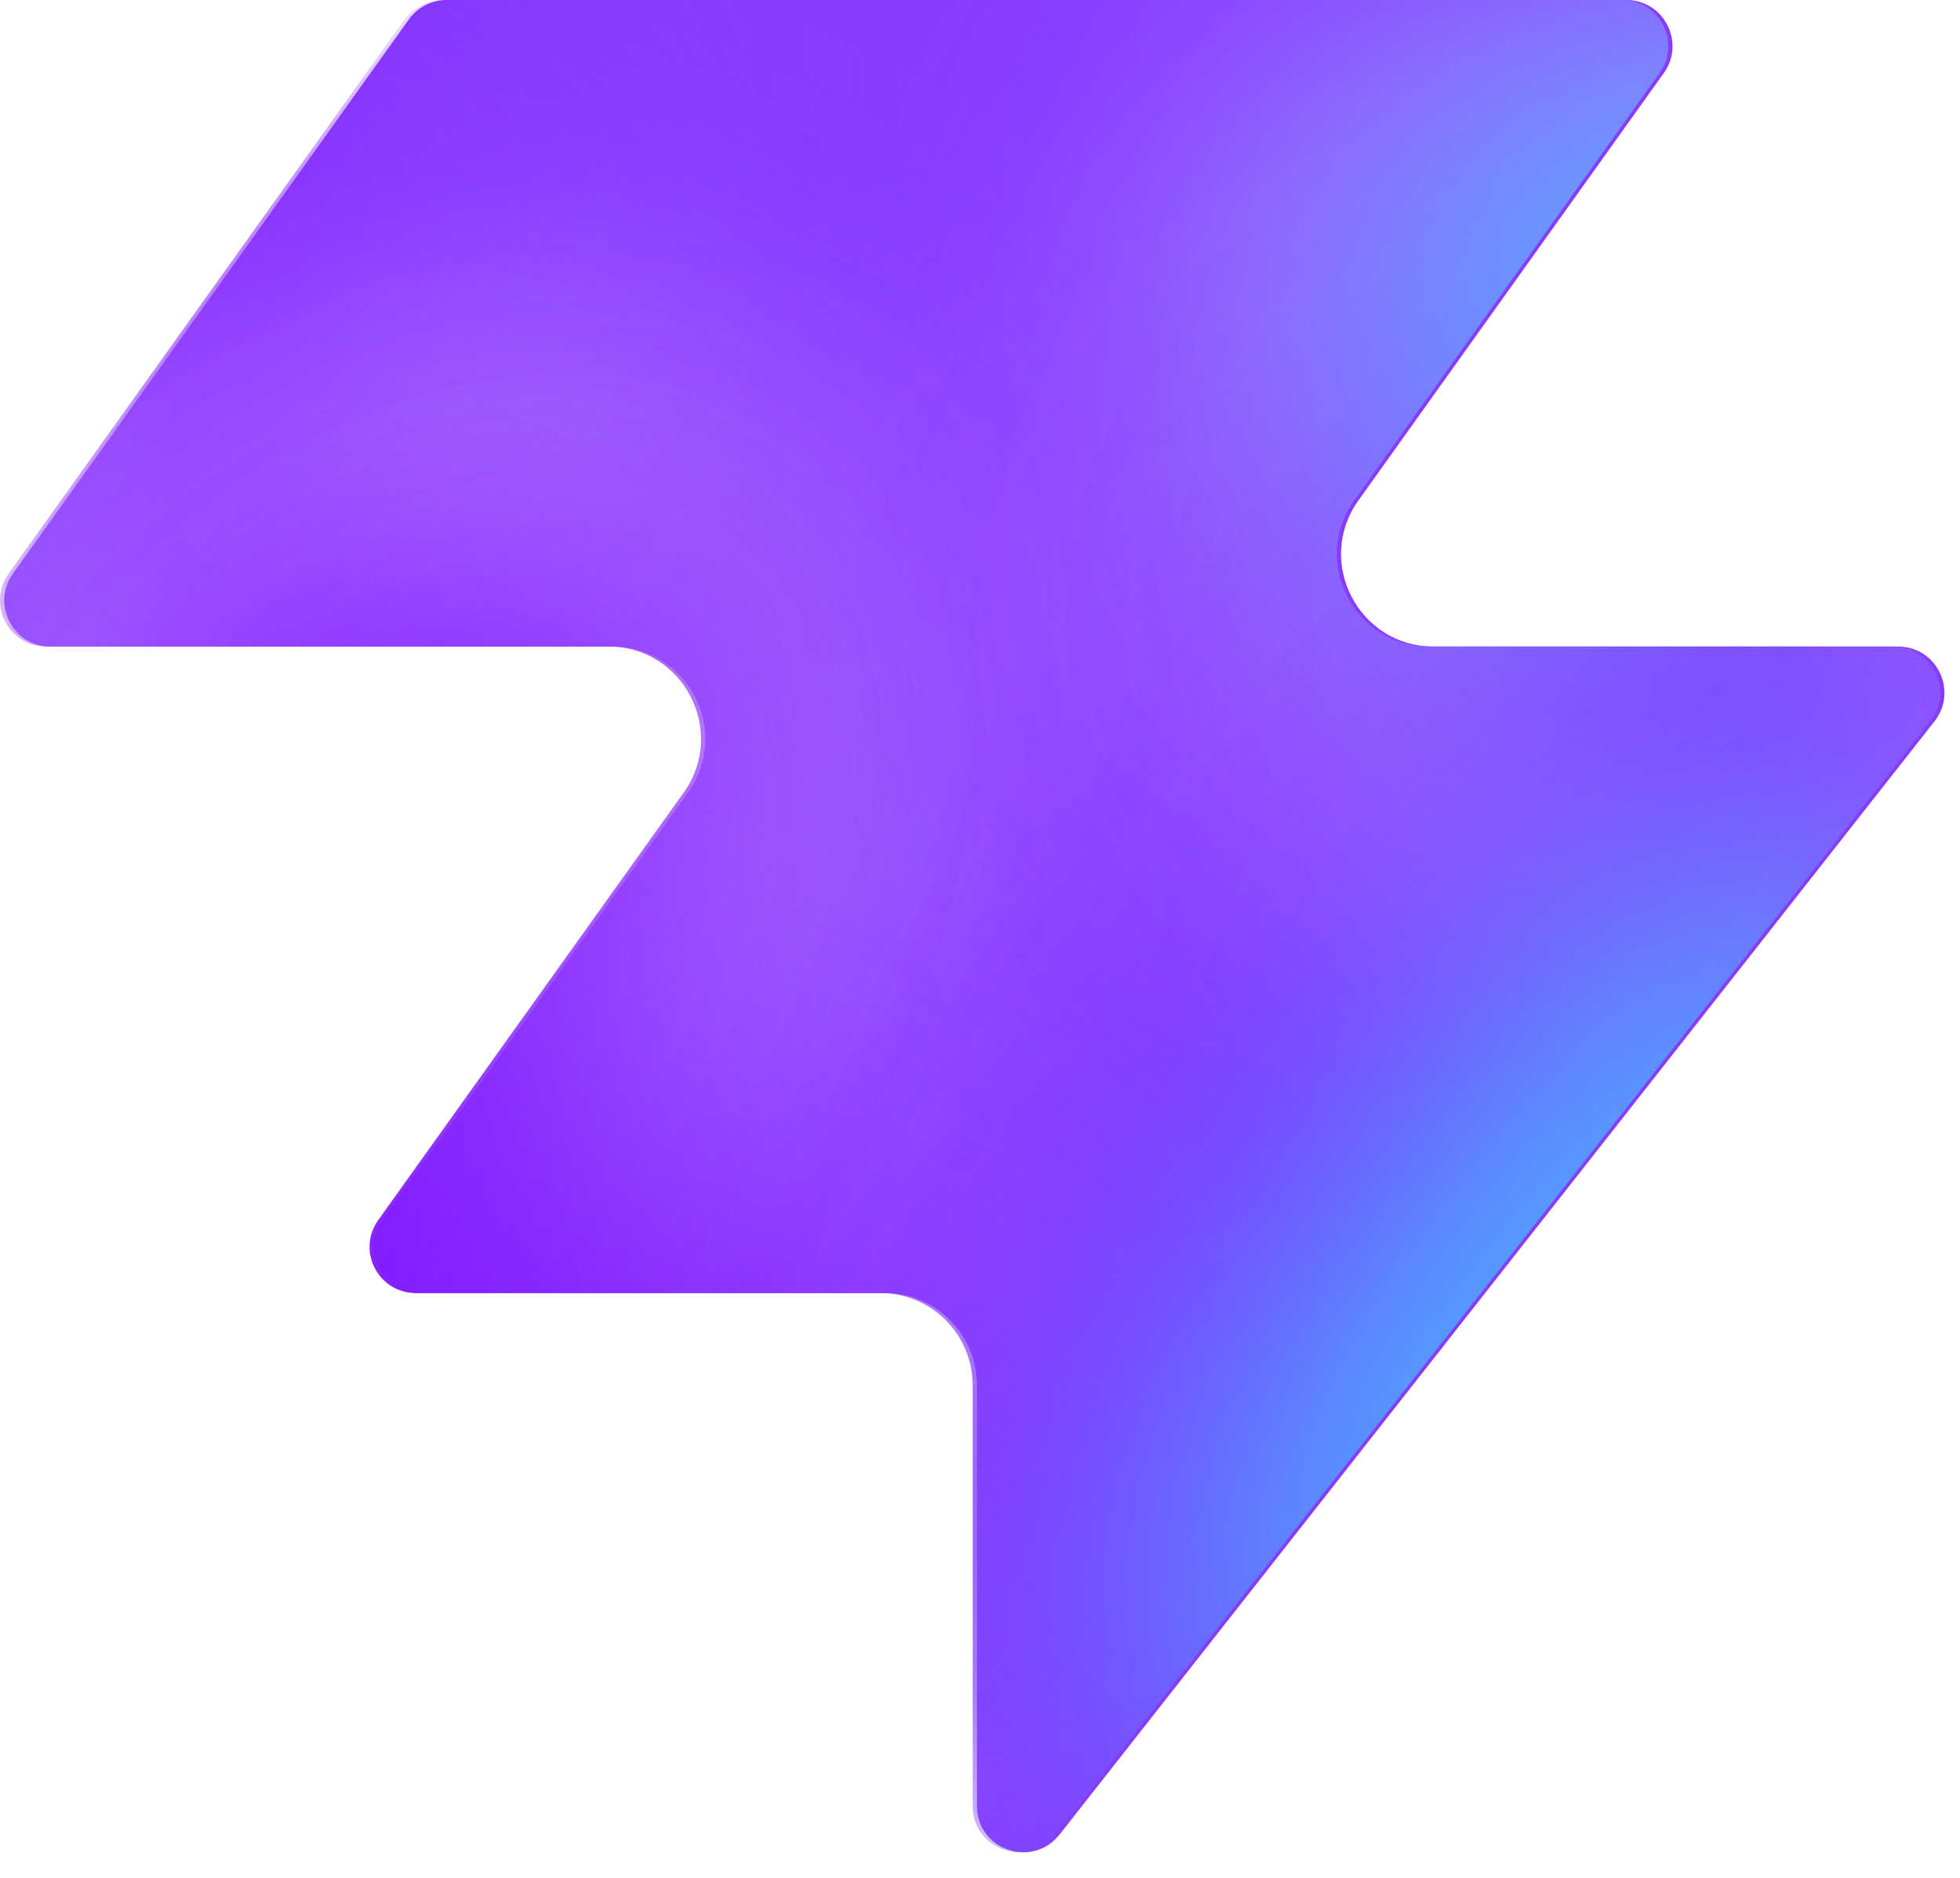
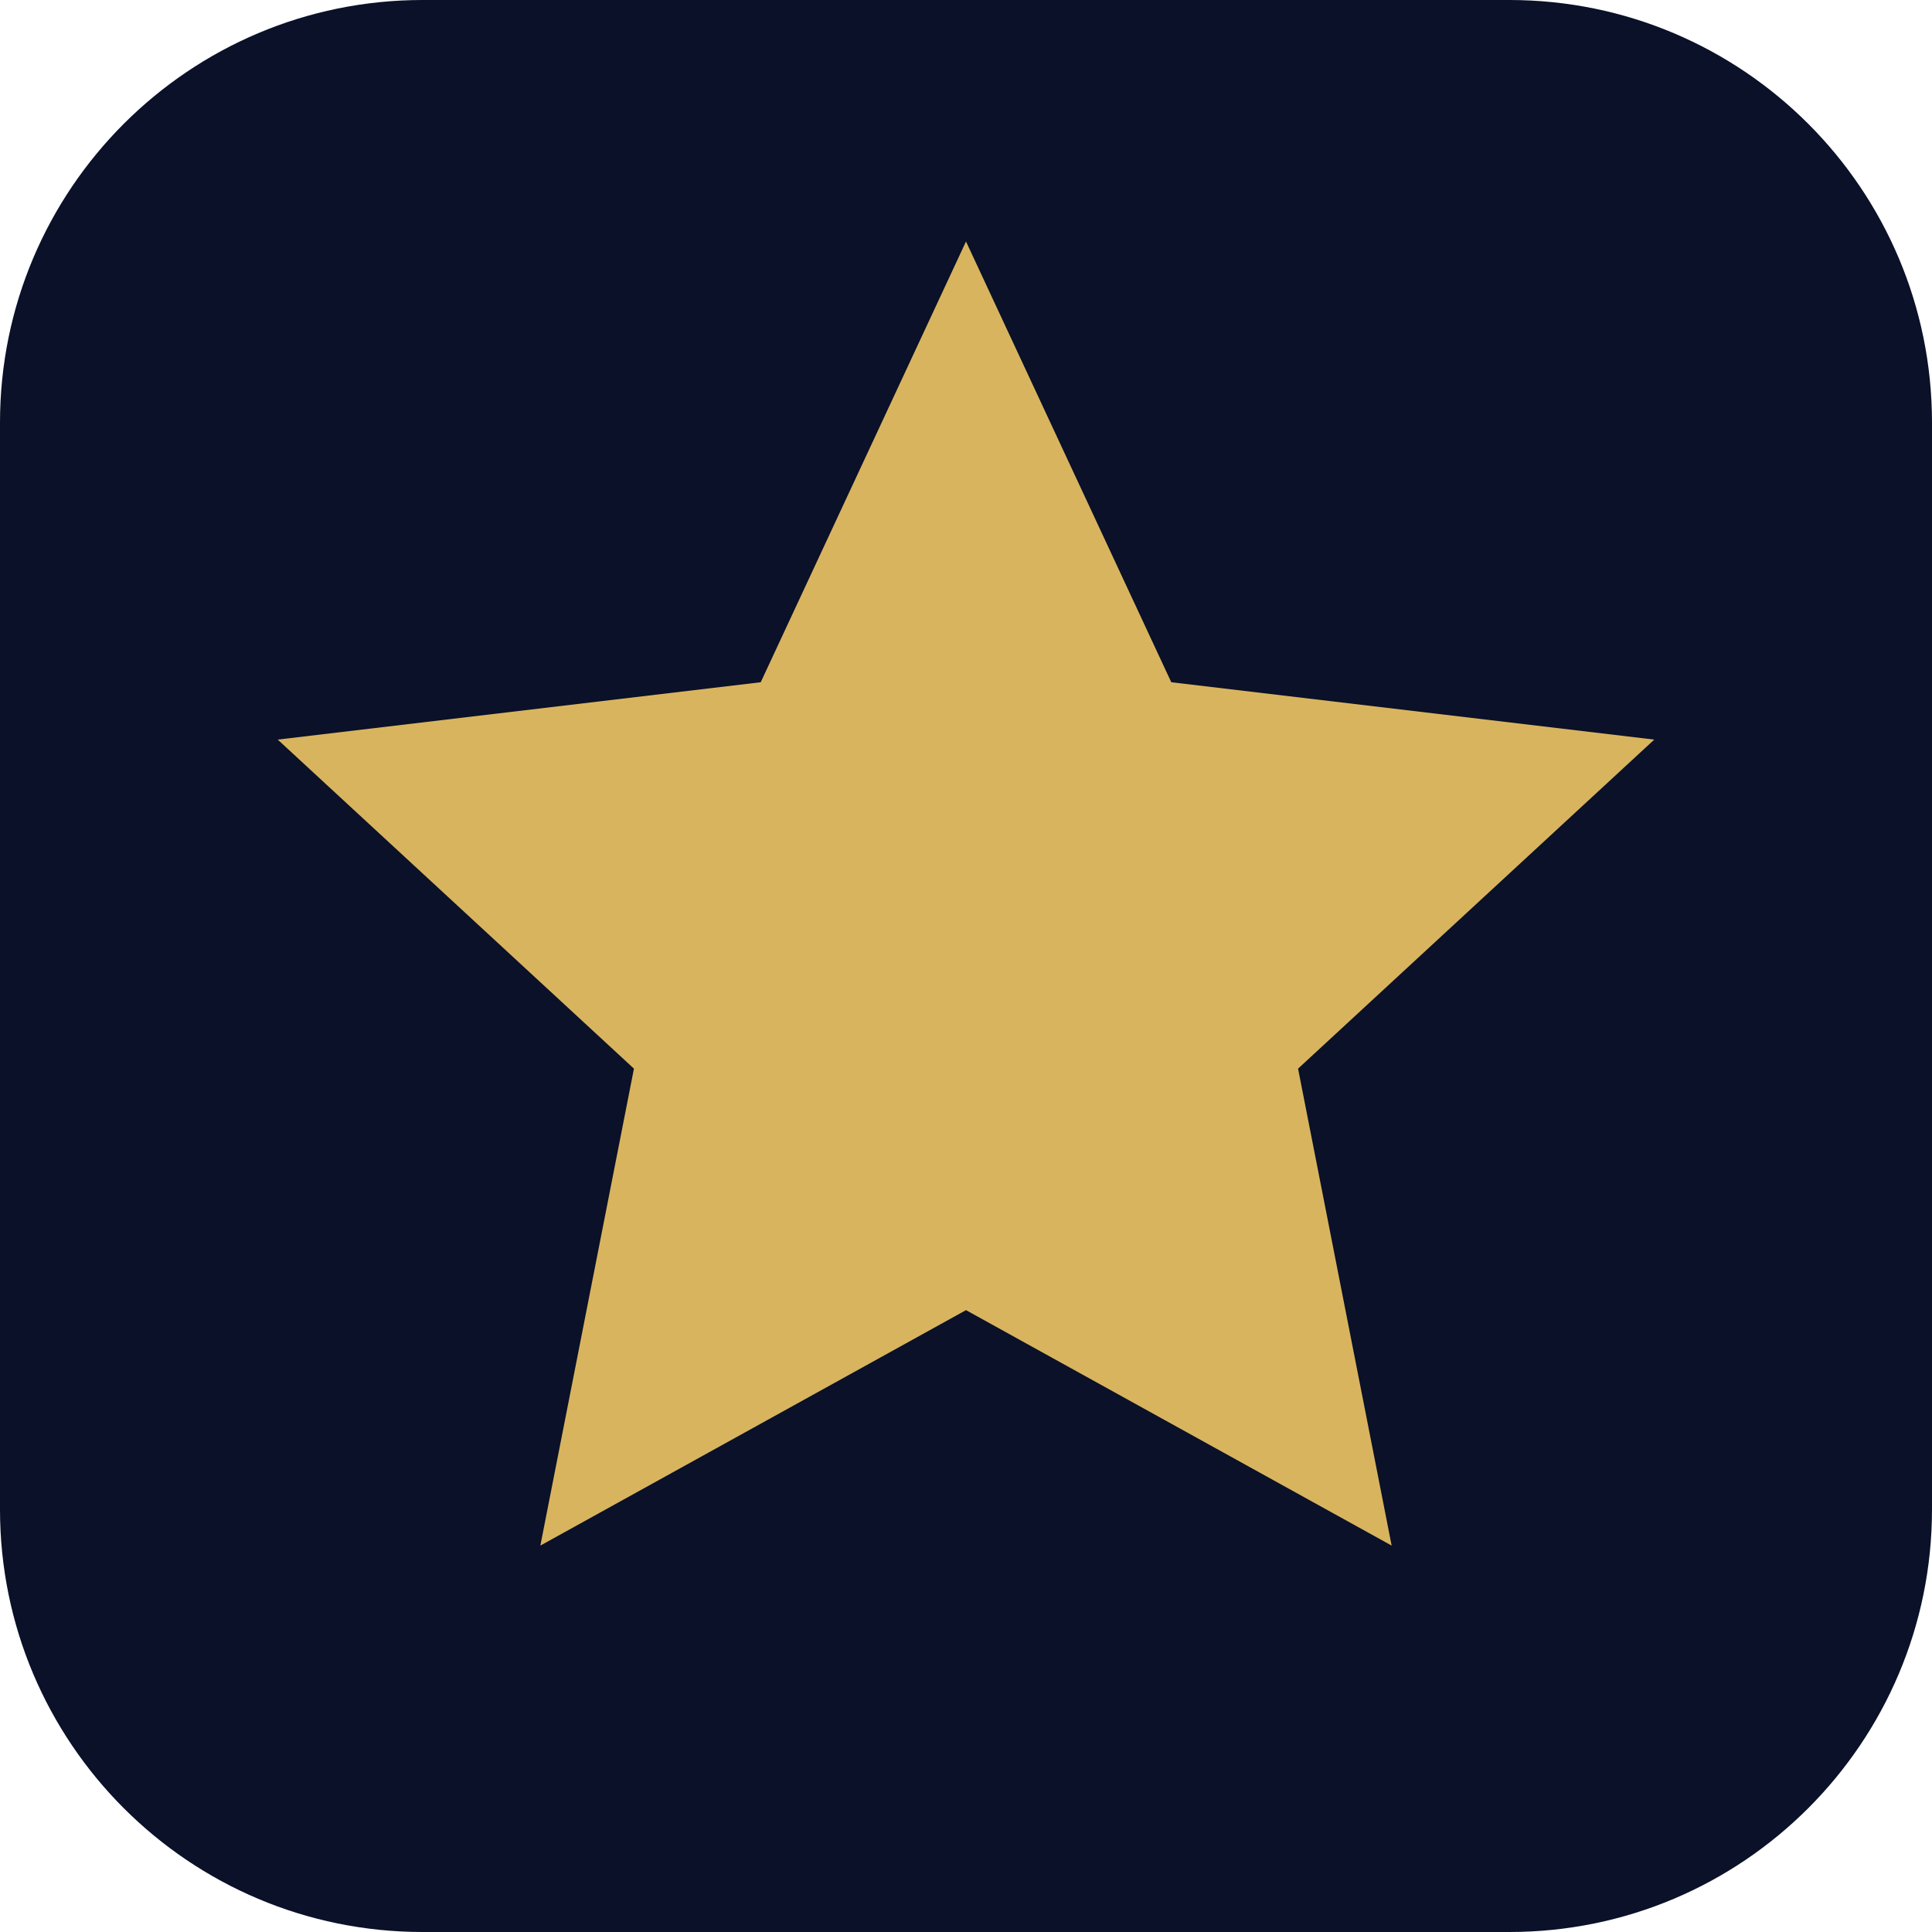
- <svg xmlns="http://www.w3.org/2000/svg" width="48" height="46" fill="none" viewBox="0 0 48 46">
-   <path fill="#863bff" d="M25.946 44.938c-.664.845-2.021.375-2.021-.698V33.937a2.26 2.26 0 0 0-2.262-2.262H10.287c-.92 0-1.456-1.04-.92-1.788l7.48-10.471c1.07-1.497 0-3.578-1.842-3.578H1.237c-.92 0-1.456-1.04-.92-1.788L10.013.474c.214-.297.556-.474.92-.474h28.894c.92 0 1.456 1.04.92 1.788l-7.48 10.471c-1.07 1.498 0 3.579 1.842 3.579h11.377c.943 0 1.473 1.088.89 1.83L25.947 44.94z" style="fill:#863bff;fill:color(display-p3 .525 .23 1);fill-opacity:1" />
-   <mask id="a" width="48" height="46" x="0" y="0" maskUnits="userSpaceOnUse" style="mask-type:alpha">
-     <path fill="#000" d="M25.842 44.938c-.664.844-2.021.375-2.021-.698V33.937a2.26 2.26 0 0 0-2.262-2.262H10.183c-.92 0-1.456-1.04-.92-1.788l7.48-10.471c1.07-1.498 0-3.579-1.842-3.579H1.133c-.92 0-1.456-1.04-.92-1.787L9.91.473c.214-.297.556-.474.92-.474h28.894c.92 0 1.456 1.04.92 1.788l-7.48 10.471c-1.07 1.498 0 3.578 1.842 3.578h11.377c.943 0 1.473 1.088.89 1.832L25.843 44.94z" style="fill:#000;fill-opacity:1" />
-   </mask>
-   <g mask="url(#a)">
-     <g filter="url(#b)">
-       <ellipse cx="5.508" cy="14.704" fill="#ede6ff" rx="5.508" ry="14.704" style="fill:#ede6ff;fill:color(display-p3 .927 .903 1);fill-opacity:1" transform="matrix(.00324 1 1 -.00324 -4.47 31.516)" />
-     </g>
-     <g filter="url(#c)">
-       <ellipse cx="10.399" cy="29.851" fill="#ede6ff" rx="10.399" ry="29.851" style="fill:#ede6ff;fill:color(display-p3 .927 .903 1);fill-opacity:1" transform="matrix(.00324 1 1 -.00324 -39.328 7.883)" />
-     </g>
-     <g filter="url(#d)">
-       <ellipse cx="5.508" cy="30.487" fill="#7e14ff" rx="5.508" ry="30.487" style="fill:#7e14ff;fill:color(display-p3 .492 .077 1);fill-opacity:1" transform="rotate(89.814 -25.913 -14.639)scale(1 -1)" />
-     </g>
-     <g filter="url(#e)">
-       <ellipse cx="5.508" cy="30.599" fill="#7e14ff" rx="5.508" ry="30.599" style="fill:#7e14ff;fill:color(display-p3 .492 .077 1);fill-opacity:1" transform="rotate(89.814 -32.644 -3.334)scale(1 -1)" />
-     </g>
-     <g filter="url(#f)">
-       <ellipse cx="5.508" cy="30.599" fill="#7e14ff" rx="5.508" ry="30.599" style="fill:#7e14ff;fill:color(display-p3 .492 .077 1);fill-opacity:1" transform="matrix(.00324 1 1 -.00324 -34.34 30.47)" />
-     </g>
-     <g filter="url(#g)">
-       <ellipse cx="14.072" cy="22.078" fill="#ede6ff" rx="14.072" ry="22.078" style="fill:#ede6ff;fill:color(display-p3 .927 .903 1);fill-opacity:1" transform="rotate(93.35 24.506 48.493)scale(-1 1)" />
-     </g>
-     <g filter="url(#h)">
-       <ellipse cx="3.47" cy="21.501" fill="#7e14ff" rx="3.47" ry="21.501" style="fill:#7e14ff;fill:color(display-p3 .492 .077 1);fill-opacity:1" transform="rotate(89.009 28.708 47.59)scale(-1 1)" />
-     </g>
-     <g filter="url(#i)">
-       <ellipse cx="3.47" cy="21.501" fill="#7e14ff" rx="3.47" ry="21.501" style="fill:#7e14ff;fill:color(display-p3 .492 .077 1);fill-opacity:1" transform="rotate(89.009 28.708 47.59)scale(-1 1)" />
-     </g>
-     <g filter="url(#j)">
-       <ellipse cx=".387" cy="8.972" fill="#7e14ff" rx="4.407" ry="29.108" style="fill:#7e14ff;fill:color(display-p3 .492 .077 1);fill-opacity:1" transform="rotate(39.51 .387 8.972)" />
-     </g>
-     <g filter="url(#k)">
-       <ellipse cx="47.523" cy="-6.092" fill="#7e14ff" rx="4.407" ry="29.108" style="fill:#7e14ff;fill:color(display-p3 .492 .077 1);fill-opacity:1" transform="rotate(37.892 47.523 -6.092)" />
-     </g>
-     <g filter="url(#l)">
-       <ellipse cx="41.412" cy="6.333" fill="#47bfff" rx="5.971" ry="9.665" style="fill:#47bfff;fill:color(display-p3 .28 .748 1);fill-opacity:1" transform="rotate(37.892 41.412 6.333)" />
-     </g>
-     <g filter="url(#m)">
-       <ellipse cx="-1.879" cy="38.332" fill="#7e14ff" rx="4.407" ry="29.108" style="fill:#7e14ff;fill:color(display-p3 .492 .077 1);fill-opacity:1" transform="rotate(37.892 -1.88 38.332)" />
-     </g>
-     <g filter="url(#n)">
-       <ellipse cx="-1.879" cy="38.332" fill="#7e14ff" rx="4.407" ry="29.108" style="fill:#7e14ff;fill:color(display-p3 .492 .077 1);fill-opacity:1" transform="rotate(37.892 -1.88 38.332)" />
-     </g>
-     <g filter="url(#o)">
-       <ellipse cx="35.651" cy="29.907" fill="#7e14ff" rx="4.407" ry="29.108" style="fill:#7e14ff;fill:color(display-p3 .492 .077 1);fill-opacity:1" transform="rotate(37.892 35.651 29.907)" />
-     </g>
-     <g filter="url(#p)">
-       <ellipse cx="38.418" cy="32.4" fill="#47bfff" rx="5.971" ry="15.297" style="fill:#47bfff;fill:color(display-p3 .28 .748 1);fill-opacity:1" transform="rotate(37.892 38.418 32.4)" />
-     </g>
-   </g>
-   <defs>
-     <filter id="b" width="60.045" height="41.654" x="-19.77" y="16.149" color-interpolation-filters="sRGB" filterUnits="userSpaceOnUse">
-       <feFlood flood-opacity="0" result="BackgroundImageFix" />
-       <feBlend in="SourceGraphic" in2="BackgroundImageFix" result="shape" />
-       <feGaussianBlur result="effect1_foregroundBlur_2002_17158" stdDeviation="7.659" />
-     </filter>
-     <filter id="c" width="90.34" height="51.437" x="-54.613" y="-7.533" color-interpolation-filters="sRGB" filterUnits="userSpaceOnUse">
-       <feFlood flood-opacity="0" result="BackgroundImageFix" />
-       <feBlend in="SourceGraphic" in2="BackgroundImageFix" result="shape" />
-       <feGaussianBlur result="effect1_foregroundBlur_2002_17158" stdDeviation="7.659" />
-     </filter>
-     <filter id="d" width="79.355" height="29.4" x="-49.64" y="2.03" color-interpolation-filters="sRGB" filterUnits="userSpaceOnUse">
-       <feFlood flood-opacity="0" result="BackgroundImageFix" />
-       <feBlend in="SourceGraphic" in2="BackgroundImageFix" result="shape" />
-       <feGaussianBlur result="effect1_foregroundBlur_2002_17158" stdDeviation="4.596" />
-     </filter>
-     <filter id="e" width="79.579" height="29.4" x="-45.045" y="20.029" color-interpolation-filters="sRGB" filterUnits="userSpaceOnUse">
-       <feFlood flood-opacity="0" result="BackgroundImageFix" />
-       <feBlend in="SourceGraphic" in2="BackgroundImageFix" result="shape" />
-       <feGaussianBlur result="effect1_foregroundBlur_2002_17158" stdDeviation="4.596" />
-     </filter>
-     <filter id="f" width="79.579" height="29.4" x="-43.513" y="21.178" color-interpolation-filters="sRGB" filterUnits="userSpaceOnUse">
-       <feFlood flood-opacity="0" result="BackgroundImageFix" />
-       <feBlend in="SourceGraphic" in2="BackgroundImageFix" result="shape" />
-       <feGaussianBlur result="effect1_foregroundBlur_2002_17158" stdDeviation="4.596" />
-     </filter>
-     <filter id="g" width="74.749" height="58.852" x="15.756" y="-17.901" color-interpolation-filters="sRGB" filterUnits="userSpaceOnUse">
-       <feFlood flood-opacity="0" result="BackgroundImageFix" />
-       <feBlend in="SourceGraphic" in2="BackgroundImageFix" result="shape" />
-       <feGaussianBlur result="effect1_foregroundBlur_2002_17158" stdDeviation="7.659" />
-     </filter>
-     <filter id="h" width="61.377" height="25.362" x="23.548" y="2.284" color-interpolation-filters="sRGB" filterUnits="userSpaceOnUse">
-       <feFlood flood-opacity="0" result="BackgroundImageFix" />
-       <feBlend in="SourceGraphic" in2="BackgroundImageFix" result="shape" />
-       <feGaussianBlur result="effect1_foregroundBlur_2002_17158" stdDeviation="4.596" />
-     </filter>
-     <filter id="i" width="61.377" height="25.362" x="23.548" y="2.284" color-interpolation-filters="sRGB" filterUnits="userSpaceOnUse">
-       <feFlood flood-opacity="0" result="BackgroundImageFix" />
-       <feBlend in="SourceGraphic" in2="BackgroundImageFix" result="shape" />
-       <feGaussianBlur result="effect1_foregroundBlur_2002_17158" stdDeviation="4.596" />
-     </filter>
-     <filter id="j" width="56.045" height="63.649" x="-27.636" y="-22.853" color-interpolation-filters="sRGB" filterUnits="userSpaceOnUse">
-       <feFlood flood-opacity="0" result="BackgroundImageFix" />
-       <feBlend in="SourceGraphic" in2="BackgroundImageFix" result="shape" />
-       <feGaussianBlur result="effect1_foregroundBlur_2002_17158" stdDeviation="4.596" />
-     </filter>
-     <filter id="k" width="54.814" height="64.646" x="20.116" y="-38.415" color-interpolation-filters="sRGB" filterUnits="userSpaceOnUse">
-       <feFlood flood-opacity="0" result="BackgroundImageFix" />
-       <feBlend in="SourceGraphic" in2="BackgroundImageFix" result="shape" />
-       <feGaussianBlur result="effect1_foregroundBlur_2002_17158" stdDeviation="4.596" />
-     </filter>
-     <filter id="l" width="33.541" height="35.313" x="24.641" y="-11.323" color-interpolation-filters="sRGB" filterUnits="userSpaceOnUse">
-       <feFlood flood-opacity="0" result="BackgroundImageFix" />
-       <feBlend in="SourceGraphic" in2="BackgroundImageFix" result="shape" />
-       <feGaussianBlur result="effect1_foregroundBlur_2002_17158" stdDeviation="4.596" />
-     </filter>
-     <filter id="m" width="54.814" height="64.646" x="-29.286" y="6.009" color-interpolation-filters="sRGB" filterUnits="userSpaceOnUse">
-       <feFlood flood-opacity="0" result="BackgroundImageFix" />
-       <feBlend in="SourceGraphic" in2="BackgroundImageFix" result="shape" />
-       <feGaussianBlur result="effect1_foregroundBlur_2002_17158" stdDeviation="4.596" />
-     </filter>
-     <filter id="n" width="54.814" height="64.646" x="-29.286" y="6.009" color-interpolation-filters="sRGB" filterUnits="userSpaceOnUse">
-       <feFlood flood-opacity="0" result="BackgroundImageFix" />
-       <feBlend in="SourceGraphic" in2="BackgroundImageFix" result="shape" />
-       <feGaussianBlur result="effect1_foregroundBlur_2002_17158" stdDeviation="4.596" />
-     </filter>
-     <filter id="o" width="54.814" height="64.646" x="8.244" y="-2.416" color-interpolation-filters="sRGB" filterUnits="userSpaceOnUse">
-       <feFlood flood-opacity="0" result="BackgroundImageFix" />
-       <feBlend in="SourceGraphic" in2="BackgroundImageFix" result="shape" />
-       <feGaussianBlur result="effect1_foregroundBlur_2002_17158" stdDeviation="4.596" />
-     </filter>
-     <filter id="p" width="39.409" height="43.623" x="18.713" y="10.588" color-interpolation-filters="sRGB" filterUnits="userSpaceOnUse">
-       <feFlood flood-opacity="0" result="BackgroundImageFix" />
-       <feBlend in="SourceGraphic" in2="BackgroundImageFix" result="shape" />
-       <feGaussianBlur result="effect1_foregroundBlur_2002_17158" stdDeviation="4.596" />
-     </filter>
-   </defs>
+ <svg xmlns="http://www.w3.org/2000/svg" viewBox="0 0 64 64">
+   <rect width="64" height="64" rx="14" fill="#0a1128" />
+   <path fill="#d9b45f" d="M32 8l6.8 14.6 16 1.9-11.8 10.9 3.1 15.8L32 43.4 17.9 51.2 21 35.4 9.2 24.5l16-1.9z" />
</svg>
